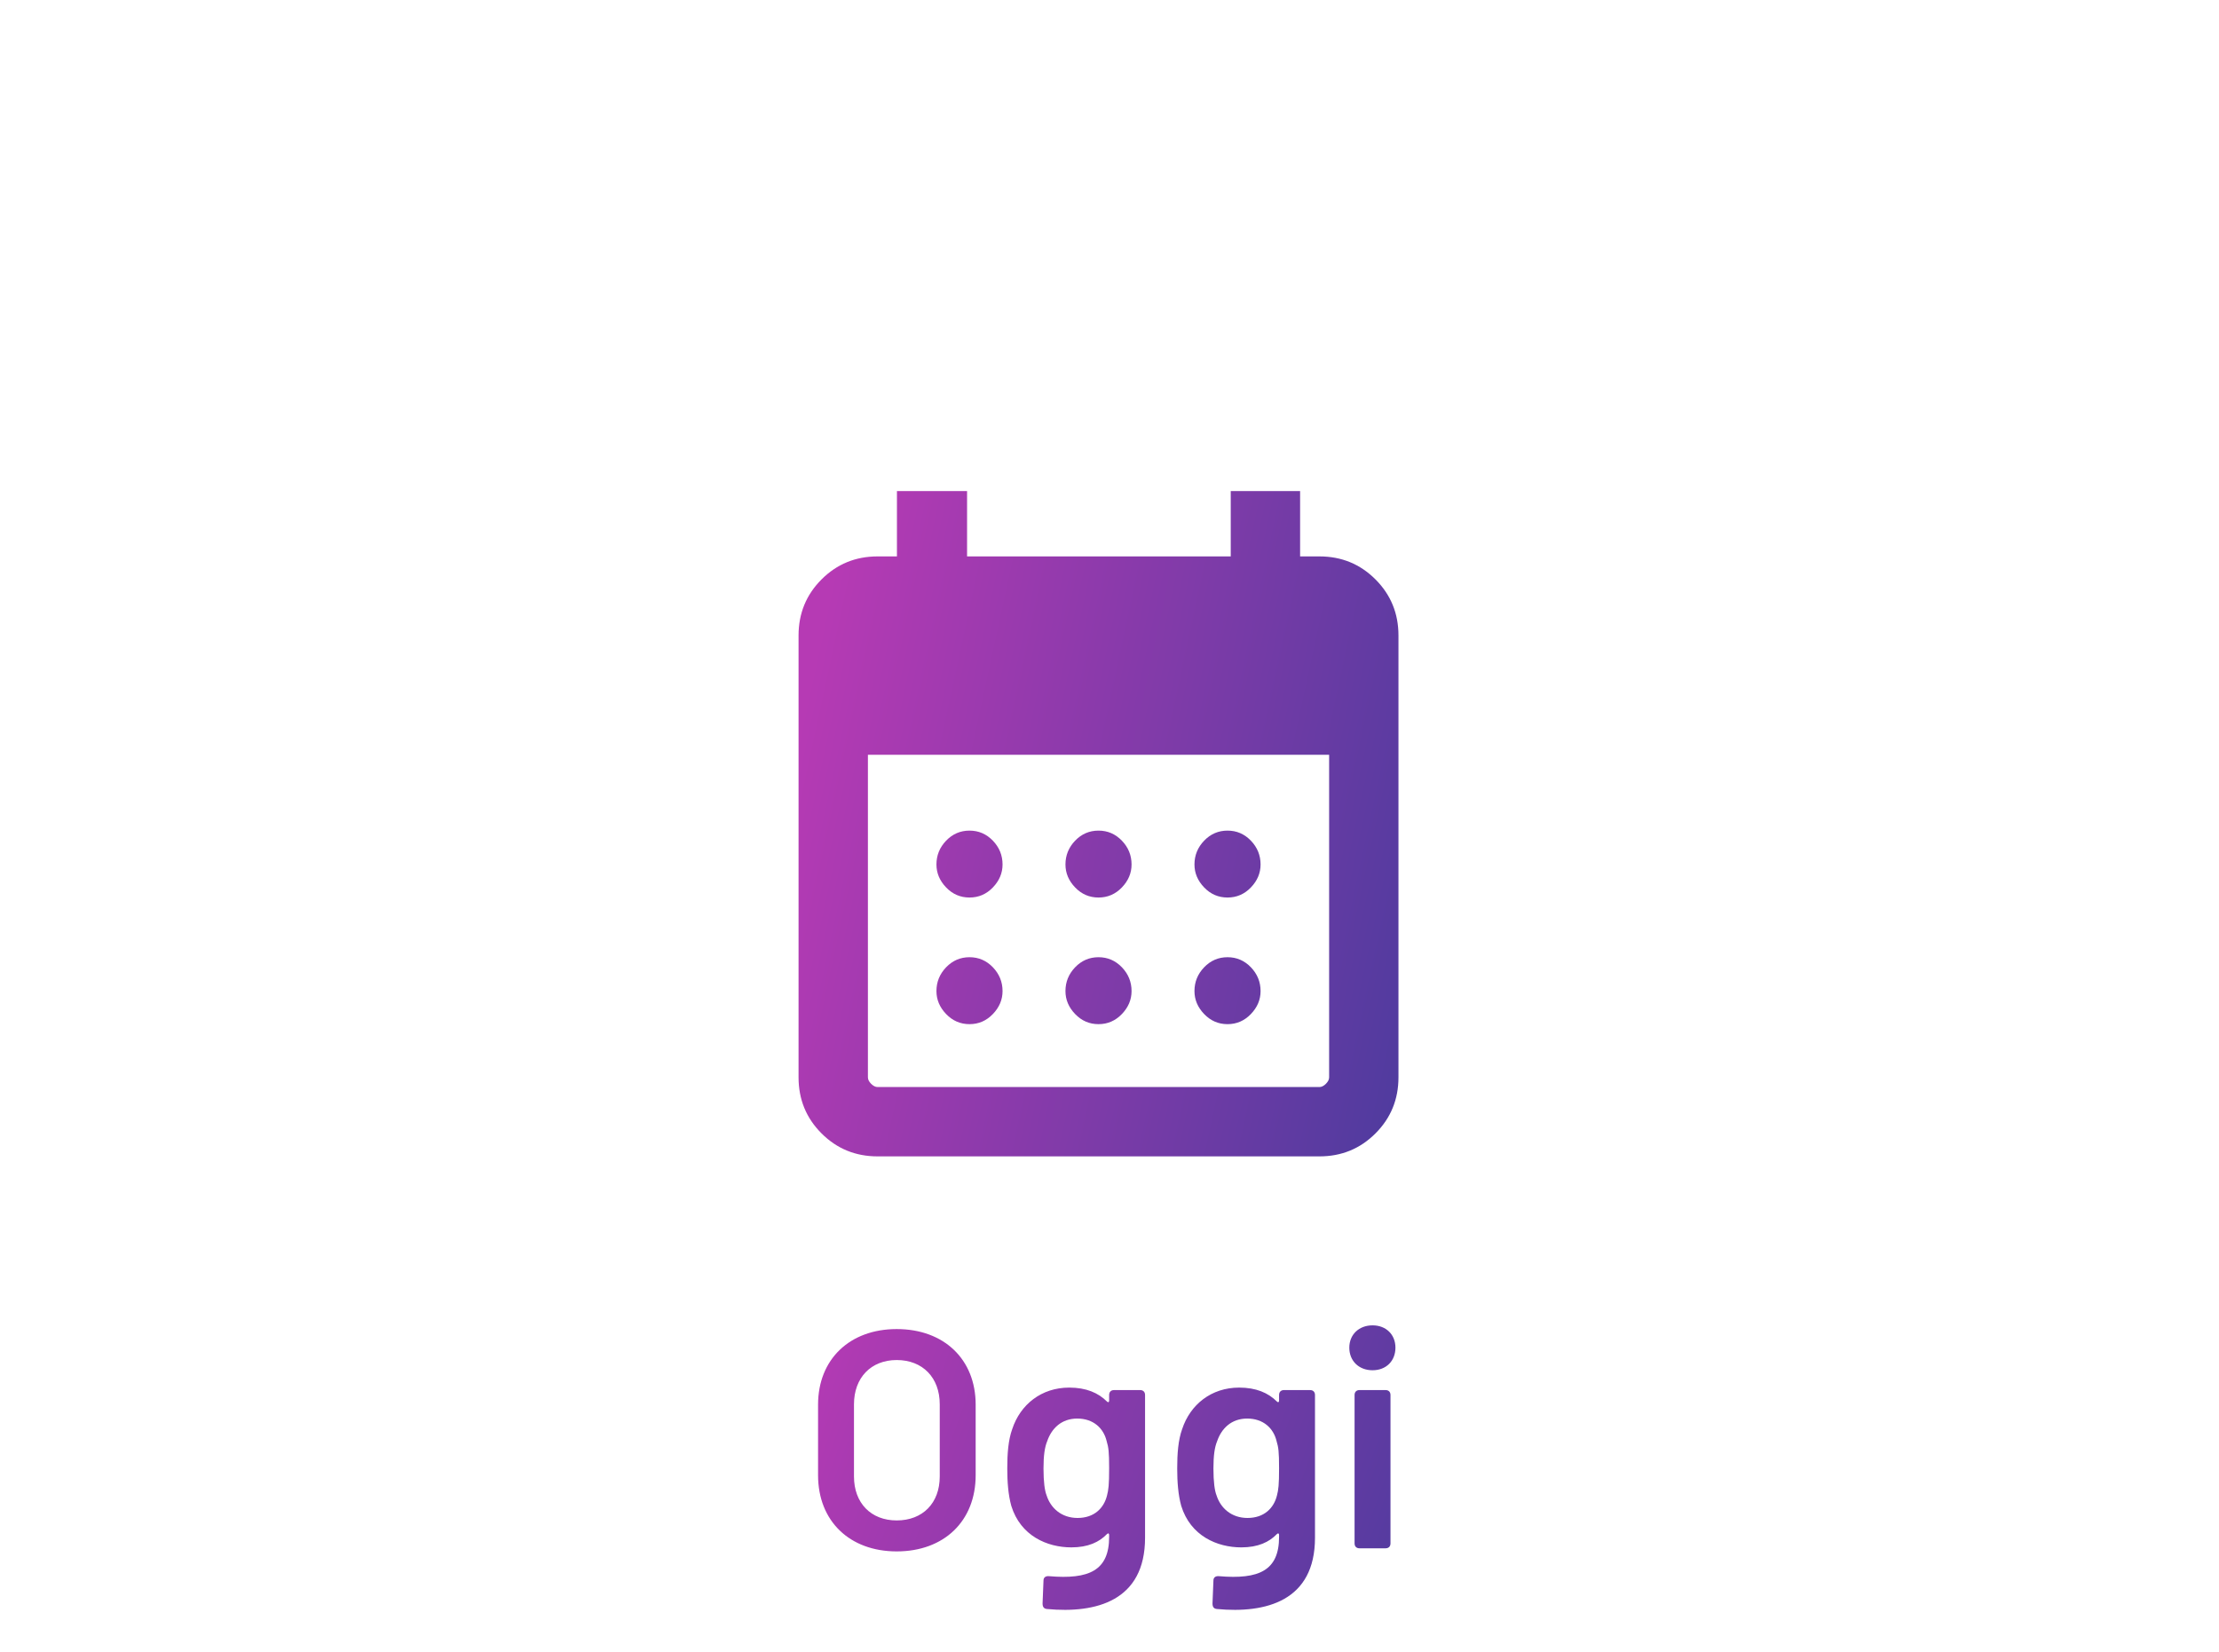
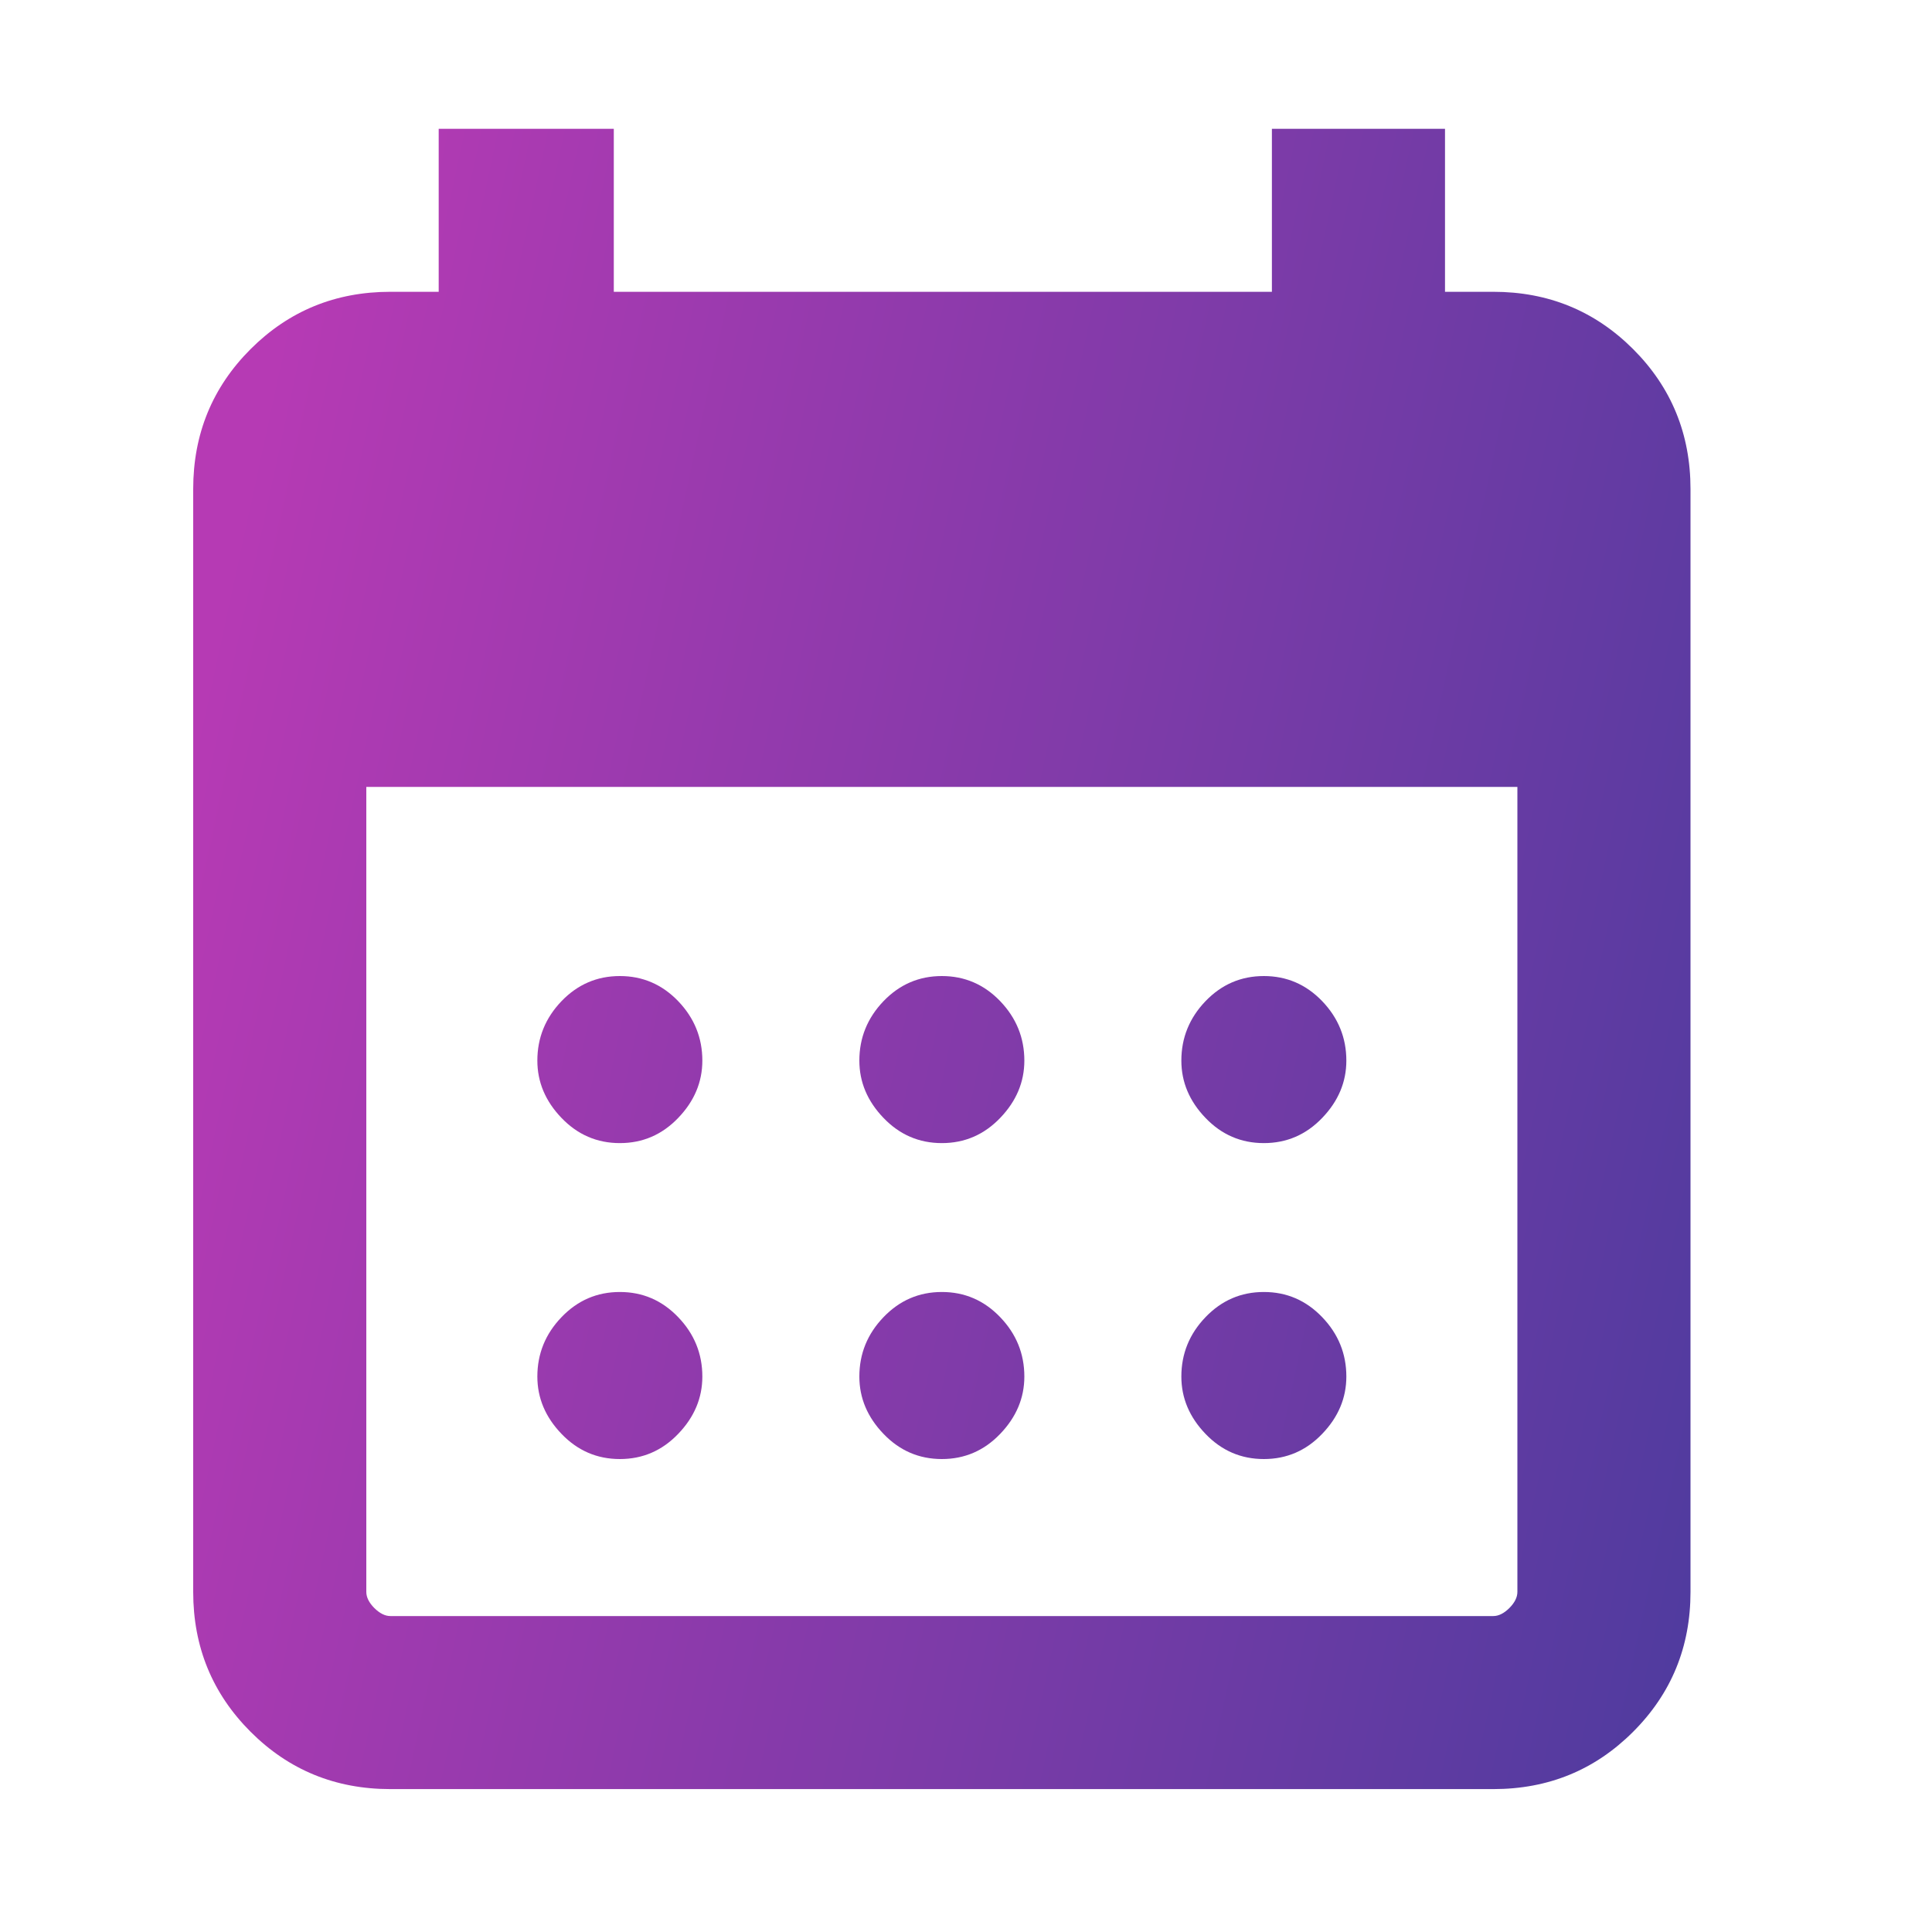
- <svg xmlns="http://www.w3.org/2000/svg" width="86" height="64" viewBox="0 0 86 64" fill="none">
-   <mask id="mask0_938_14181" style="mask-type:alpha" maskUnits="userSpaceOnUse" x="27" y="17" width="31" height="30">
-     <rect x="27.574" y="17" width="30" height="30" fill="#D9D9D9" />
-   </mask>
-   <g mask="url(#mask0_938_14181)">
-     <path d="M42.574 34.781C42.22 34.781 41.918 34.651 41.668 34.39C41.418 34.13 41.293 33.833 41.293 33.5C41.293 33.146 41.418 32.838 41.668 32.578C41.918 32.318 42.22 32.188 42.574 32.188C42.928 32.188 43.23 32.318 43.48 32.578C43.73 32.838 43.855 33.146 43.855 33.5C43.855 33.833 43.73 34.13 43.48 34.39C43.23 34.651 42.928 34.781 42.574 34.781ZM37.574 34.781C37.22 34.781 36.918 34.651 36.668 34.39C36.418 34.13 36.293 33.833 36.293 33.5C36.293 33.146 36.418 32.838 36.668 32.578C36.918 32.318 37.22 32.188 37.574 32.188C37.928 32.188 38.23 32.318 38.48 32.578C38.73 32.838 38.855 33.146 38.855 33.5C38.855 33.833 38.73 34.13 38.48 34.39C38.23 34.651 37.928 34.781 37.574 34.781ZM47.574 34.781C47.22 34.781 46.918 34.651 46.668 34.39C46.418 34.13 46.293 33.833 46.293 33.5C46.293 33.146 46.418 32.838 46.668 32.578C46.918 32.318 47.22 32.188 47.574 32.188C47.928 32.188 48.23 32.318 48.48 32.578C48.73 32.838 48.855 33.146 48.855 33.5C48.855 33.833 48.73 34.13 48.48 34.39C48.23 34.651 47.928 34.781 47.574 34.781ZM42.574 39.688C42.22 39.688 41.918 39.557 41.668 39.296C41.418 39.036 41.293 38.74 41.293 38.406C41.293 38.052 41.418 37.745 41.668 37.484C41.918 37.224 42.22 37.094 42.574 37.094C42.928 37.094 43.23 37.224 43.48 37.484C43.73 37.745 43.855 38.052 43.855 38.406C43.855 38.74 43.73 39.036 43.48 39.296C43.23 39.557 42.928 39.688 42.574 39.688ZM37.574 39.688C37.22 39.688 36.918 39.557 36.668 39.296C36.418 39.036 36.293 38.74 36.293 38.406C36.293 38.052 36.418 37.745 36.668 37.484C36.918 37.224 37.22 37.094 37.574 37.094C37.928 37.094 38.23 37.224 38.48 37.484C38.73 37.745 38.855 38.052 38.855 38.406C38.855 38.74 38.73 39.036 38.48 39.296C38.23 39.557 37.928 39.688 37.574 39.688ZM47.574 39.688C47.22 39.688 46.918 39.557 46.668 39.296C46.418 39.036 46.293 38.74 46.293 38.406C46.293 38.052 46.418 37.745 46.668 37.484C46.918 37.224 47.22 37.094 47.574 37.094C47.928 37.094 48.23 37.224 48.48 37.484C48.73 37.745 48.855 38.052 48.855 38.406C48.855 38.74 48.73 39.036 48.48 39.296C48.23 39.557 47.928 39.688 47.574 39.688ZM34.012 44.812C33.158 44.812 32.434 44.516 31.84 43.922C31.246 43.328 30.949 42.604 30.949 41.75V24.625C30.949 23.771 31.246 23.047 31.84 22.453C32.434 21.859 33.158 21.562 34.012 21.562H34.762V19.031H37.48V21.562H47.699V19.031H50.387V21.562H51.137C51.991 21.562 52.715 21.859 53.308 22.453C53.902 23.047 54.199 23.771 54.199 24.625V41.75C54.199 42.604 53.902 43.328 53.308 43.922C52.715 44.516 51.991 44.812 51.137 44.812H34.012ZM34.012 42.125H51.137C51.22 42.125 51.303 42.083 51.387 42C51.47 41.917 51.512 41.833 51.512 41.75V29.25H33.637V41.75C33.637 41.833 33.678 41.917 33.762 42C33.845 42.083 33.928 42.125 34.012 42.125Z" fill="url(#paint0_linear_938_14181)" />
-   </g>
-   <path d="M34.753 60.12C32.929 60.12 31.705 58.944 31.705 57.168V54.432C31.705 52.68 32.929 51.504 34.753 51.504C36.589 51.504 37.813 52.68 37.813 54.432V57.168C37.813 58.944 36.589 60.12 34.753 60.12ZM34.753 58.92C35.761 58.92 36.421 58.248 36.421 57.216V54.42C36.421 53.388 35.761 52.704 34.753 52.704C33.757 52.704 33.097 53.388 33.097 54.42V57.216C33.097 58.248 33.757 58.92 34.753 58.92ZM42.986 54.06C42.986 53.94 43.058 53.868 43.178 53.868H44.186C44.306 53.868 44.378 53.94 44.378 54.06V59.592C44.378 62.04 42.482 62.532 40.574 62.352C40.454 62.34 40.406 62.268 40.406 62.136L40.442 61.248C40.442 61.128 40.526 61.068 40.658 61.08C42.206 61.212 42.986 60.864 42.986 59.556V59.484C42.986 59.424 42.95 59.4 42.902 59.448C42.602 59.76 42.17 59.964 41.522 59.964C40.586 59.964 39.554 59.52 39.194 58.356C39.074 57.924 39.038 57.42 39.038 56.904C39.038 56.34 39.074 55.812 39.23 55.38C39.542 54.432 40.358 53.772 41.438 53.772C42.098 53.772 42.566 53.976 42.902 54.312C42.95 54.36 42.986 54.336 42.986 54.276V54.06ZM42.902 57.96C42.962 57.732 42.986 57.54 42.986 56.892C42.986 56.256 42.962 56.088 42.89 55.848C42.77 55.344 42.374 54.972 41.75 54.972C41.138 54.972 40.754 55.356 40.586 55.848C40.49 56.076 40.442 56.4 40.442 56.904C40.442 57.432 40.49 57.768 40.562 57.948C40.718 58.44 41.138 58.824 41.762 58.824C42.41 58.824 42.782 58.44 42.902 57.96ZM49.572 54.06C49.572 53.94 49.644 53.868 49.764 53.868H50.772C50.892 53.868 50.964 53.94 50.964 54.06V59.592C50.964 62.04 49.068 62.532 47.16 62.352C47.04 62.34 46.992 62.268 46.992 62.136L47.028 61.248C47.028 61.128 47.112 61.068 47.244 61.08C48.792 61.212 49.572 60.864 49.572 59.556V59.484C49.572 59.424 49.536 59.4 49.488 59.448C49.188 59.76 48.756 59.964 48.108 59.964C47.172 59.964 46.14 59.52 45.78 58.356C45.66 57.924 45.624 57.42 45.624 56.904C45.624 56.34 45.66 55.812 45.816 55.38C46.128 54.432 46.944 53.772 48.024 53.772C48.684 53.772 49.152 53.976 49.488 54.312C49.536 54.36 49.572 54.336 49.572 54.276V54.06ZM49.488 57.96C49.548 57.732 49.572 57.54 49.572 56.892C49.572 56.256 49.548 56.088 49.476 55.848C49.356 55.344 48.96 54.972 48.336 54.972C47.724 54.972 47.34 55.356 47.172 55.848C47.076 56.076 47.028 56.4 47.028 56.904C47.028 57.432 47.076 57.768 47.148 57.948C47.304 58.44 47.724 58.824 48.348 58.824C48.996 58.824 49.368 58.44 49.488 57.96ZM53.194 53.1C52.666 53.1 52.294 52.74 52.294 52.224C52.294 51.72 52.666 51.36 53.194 51.36C53.722 51.36 54.082 51.72 54.082 52.224C54.082 52.74 53.722 53.1 53.194 53.1ZM52.69 60C52.57 60 52.498 59.928 52.498 59.808V54.06C52.498 53.94 52.57 53.868 52.69 53.868H53.698C53.818 53.868 53.89 53.94 53.89 54.06V59.808C53.89 59.928 53.818 60 53.698 60H52.69Z" fill="url(#paint1_linear_938_14181)" />
+ <svg xmlns="http://www.w3.org/2000/svg" width="30" height="30" viewBox="0 0 30 30" fill="none">
+   <path d="M14.625 17.75C14.271 17.75 13.969 17.62 13.719 17.359C13.469 17.099 13.344 16.802 13.344 16.469C13.344 16.115 13.469 15.807 13.719 15.546C13.969 15.286 14.271 15.156 14.625 15.156C14.979 15.156 15.281 15.286 15.531 15.546C15.781 15.807 15.906 16.115 15.906 16.469C15.906 16.802 15.781 17.099 15.531 17.359C15.281 17.62 14.979 17.75 14.625 17.75ZM9.625 17.75C9.271 17.75 8.969 17.62 8.719 17.359C8.469 17.099 8.344 16.802 8.344 16.469C8.344 16.115 8.469 15.807 8.719 15.546C8.969 15.286 9.271 15.156 9.625 15.156C9.979 15.156 10.281 15.286 10.531 15.546C10.781 15.807 10.906 16.115 10.906 16.469C10.906 16.802 10.781 17.099 10.531 17.359C10.281 17.62 9.979 17.75 9.625 17.75ZM19.625 17.75C19.271 17.75 18.969 17.62 18.719 17.359C18.469 17.099 18.344 16.802 18.344 16.469C18.344 16.115 18.469 15.807 18.719 15.546C18.969 15.286 19.271 15.156 19.625 15.156C19.979 15.156 20.281 15.286 20.531 15.546C20.781 15.807 20.906 16.115 20.906 16.469C20.906 16.802 20.781 17.099 20.531 17.359C20.281 17.62 19.979 17.75 19.625 17.75ZM14.625 22.656C14.271 22.656 13.969 22.526 13.719 22.265C13.469 22.005 13.344 21.708 13.344 21.375C13.344 21.021 13.469 20.713 13.719 20.453C13.969 20.192 14.271 20.062 14.625 20.062C14.979 20.062 15.281 20.192 15.531 20.453C15.781 20.713 15.906 21.021 15.906 21.375C15.906 21.708 15.781 22.005 15.531 22.265C15.281 22.526 14.979 22.656 14.625 22.656ZM9.625 22.656C9.271 22.656 8.969 22.526 8.719 22.265C8.469 22.005 8.344 21.708 8.344 21.375C8.344 21.021 8.469 20.713 8.719 20.453C8.969 20.192 9.271 20.062 9.625 20.062C9.979 20.062 10.281 20.192 10.531 20.453C10.781 20.713 10.906 21.021 10.906 21.375C10.906 21.708 10.781 22.005 10.531 22.265C10.281 22.526 9.979 22.656 9.625 22.656ZM19.625 22.656C19.271 22.656 18.969 22.526 18.719 22.265C18.469 22.005 18.344 21.708 18.344 21.375C18.344 21.021 18.469 20.713 18.719 20.453C18.969 20.192 19.271 20.062 19.625 20.062C19.979 20.062 20.281 20.192 20.531 20.453C20.781 20.713 20.906 21.021 20.906 21.375C20.906 21.708 20.781 22.005 20.531 22.265C20.281 22.526 19.979 22.656 19.625 22.656ZM6.062 27.781C5.208 27.781 4.485 27.485 3.891 26.891C3.297 26.297 3 25.573 3 24.719V7.594C3 6.74 3.297 6.015 3.891 5.421C4.485 4.828 5.208 4.531 6.062 4.531H6.812V2H9.531V4.531H19.75V2H22.438V4.531H23.188C24.042 4.531 24.765 4.828 25.359 5.421C25.953 6.015 26.25 6.74 26.25 7.594V24.719C26.25 25.573 25.953 26.297 25.359 26.891C24.765 27.485 24.042 27.781 23.188 27.781H6.062ZM6.062 25.094H23.188C23.271 25.094 23.354 25.052 23.438 24.969C23.521 24.885 23.562 24.802 23.562 24.719V12.219H5.688V24.719C5.688 24.802 5.729 24.885 5.812 24.969C5.896 25.052 5.979 25.094 6.062 25.094Z" fill="url(#paint0_linear_68_12814)" />
  <defs>
-     <linearGradient id="paint0_linear_938_14181" x1="32.984" y1="19.031" x2="57.911" y2="24.42" gradientUnits="userSpaceOnUse">
-       <stop stop-color="#B63AB4" />
-       <stop offset="1" stop-color="#513B9F" />
-     </linearGradient>
-     <linearGradient id="paint1_linear_938_14181" x1="32.975" y1="47" x2="56.825" y2="55.576" gradientUnits="userSpaceOnUse">
+     <linearGradient id="paint0_linear_68_12814" x1="5.034" y1="2" x2="29.962" y2="7.389" gradientUnits="userSpaceOnUse">
      <stop stop-color="#B63AB4" />
      <stop offset="1" stop-color="#513B9F" />
    </linearGradient>
  </defs>
</svg>
